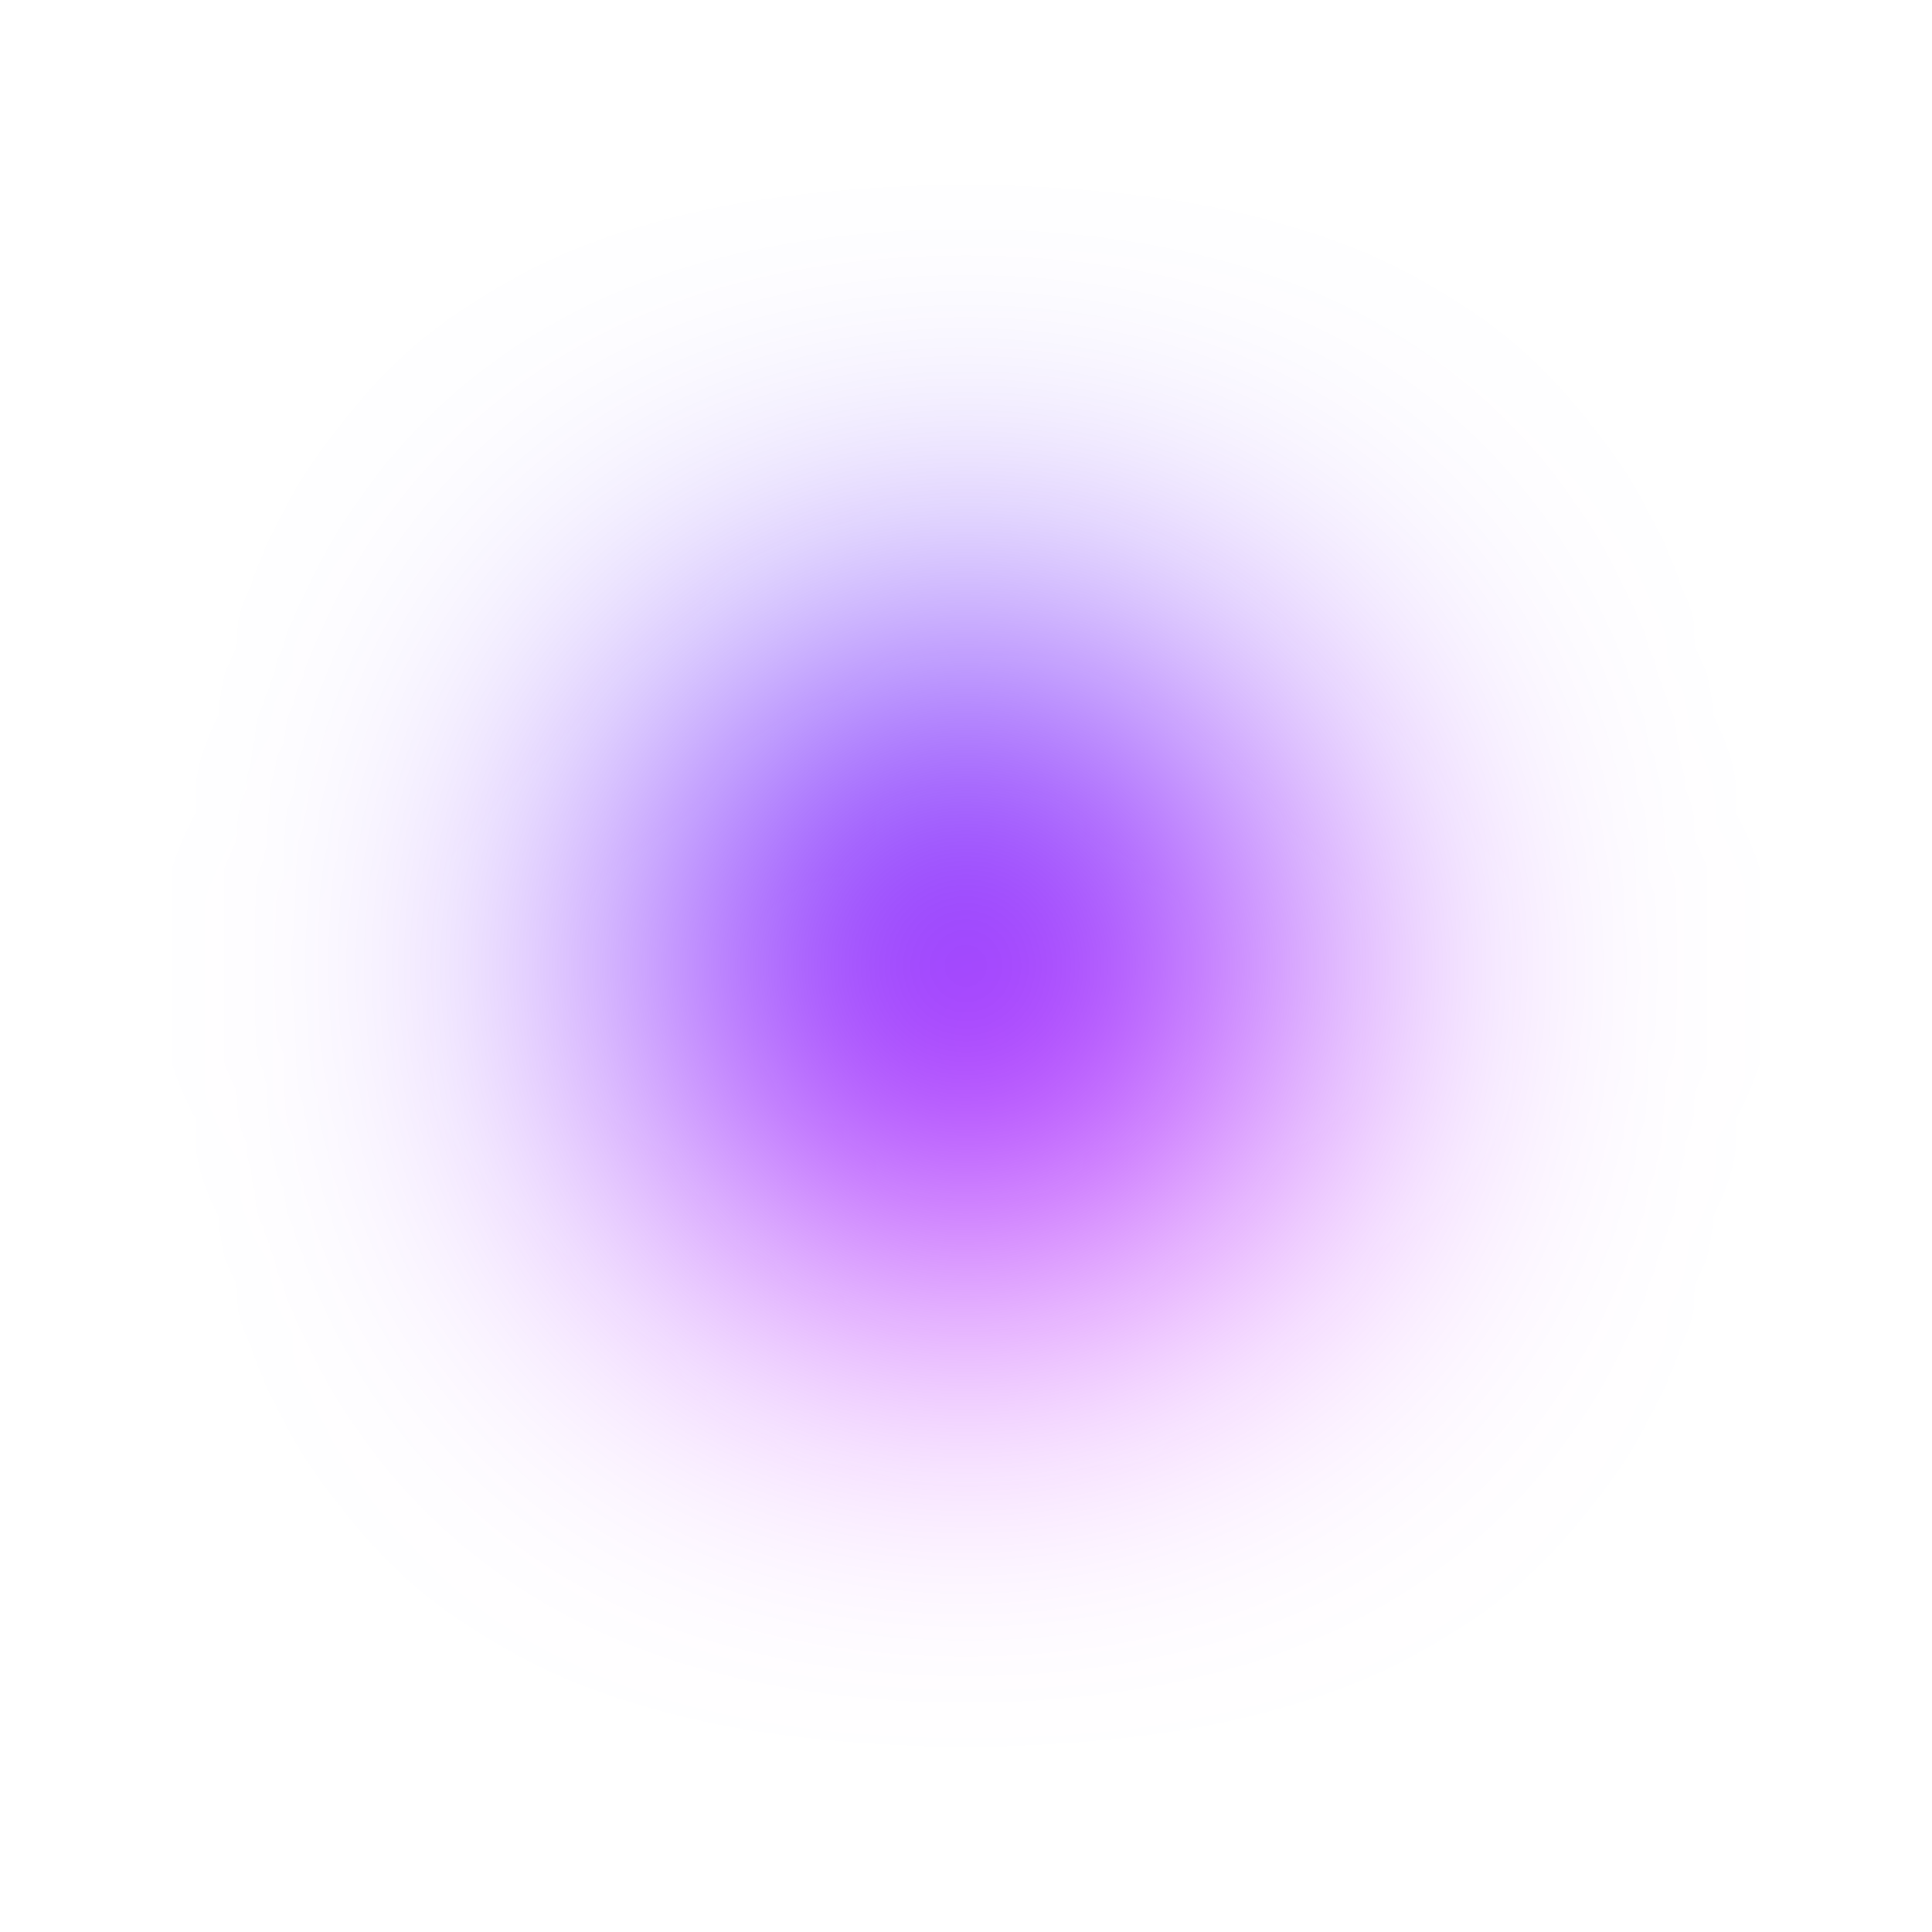
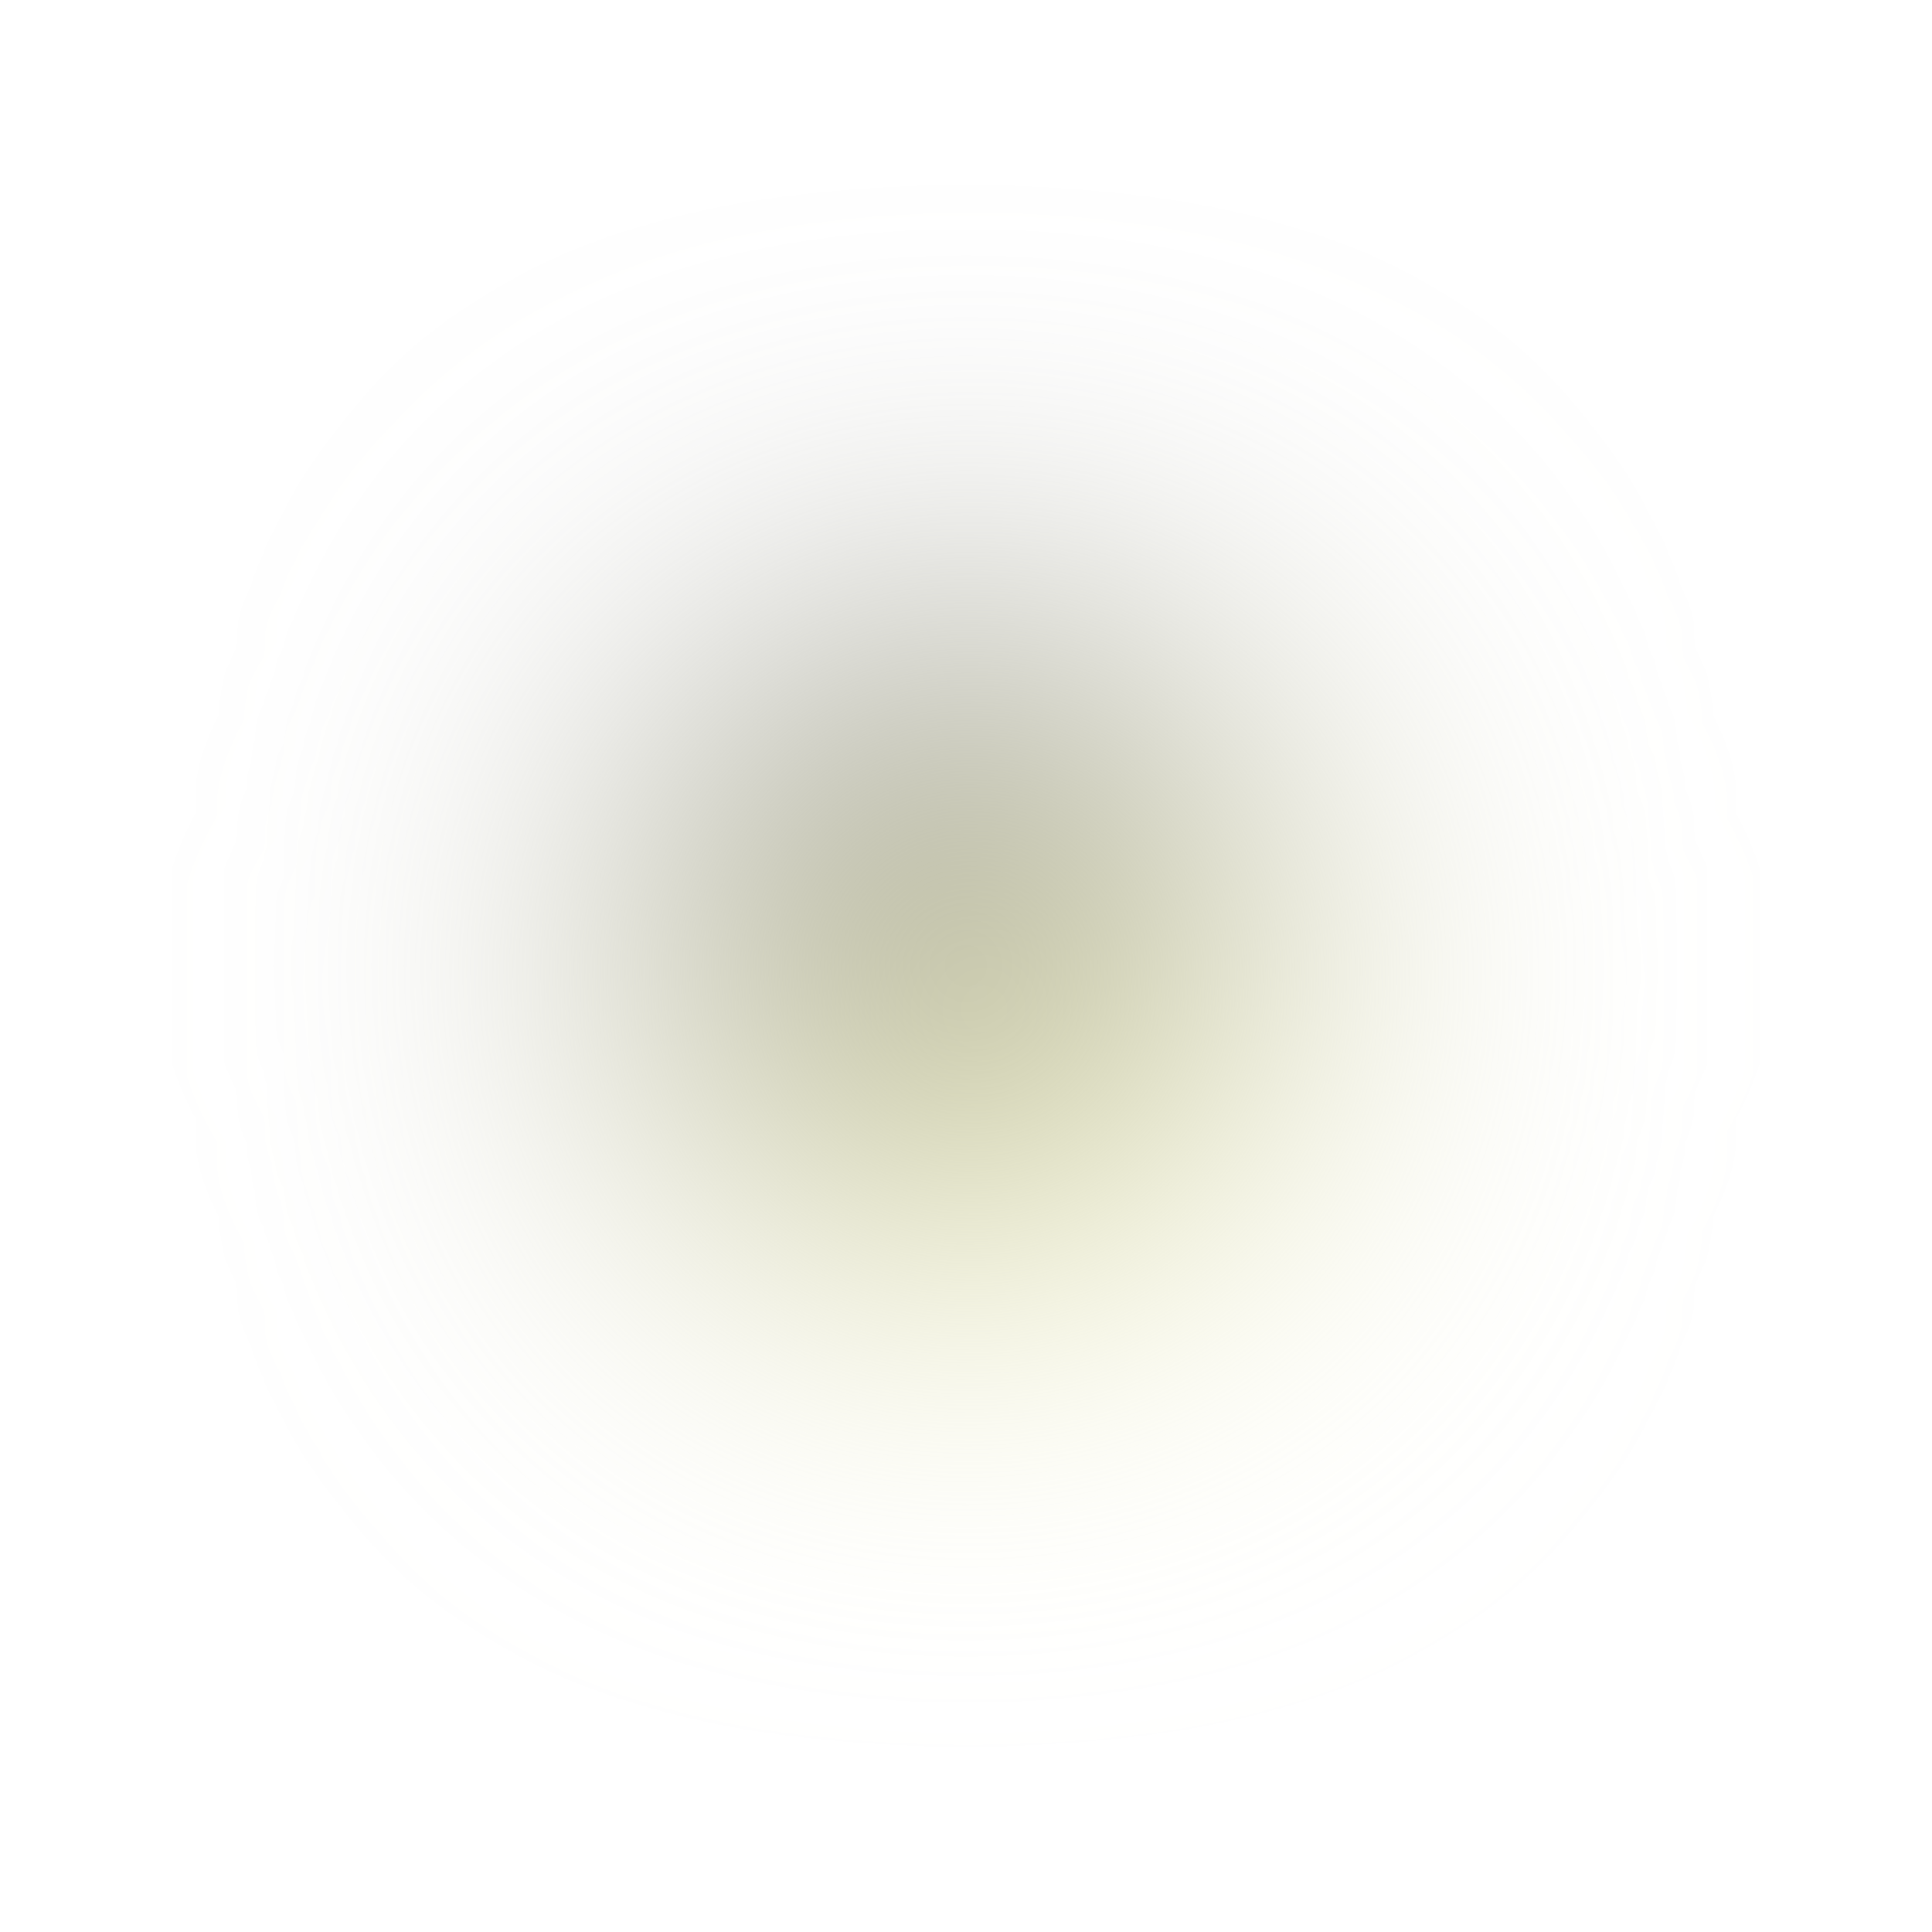
<svg xmlns="http://www.w3.org/2000/svg" width="1492" height="1492" viewBox="0 0 1492 1492" fill="none">
  <g filter="url(#filter0_f_114_218)">
    <circle cx="745.883" cy="745.883" r="245.109" transform="rotate(-22.5384 745.883 745.883)" fill="url(#paint0_linear_114_218)" />
  </g>
  <defs>
    <filter id="filter0_f_114_218" x="0.709" y="0.709" width="1490.35" height="1490.35" filterUnits="userSpaceOnUse" color-interpolation-filters="sRGB">
      <feFlood flood-opacity="0" result="BackgroundImageFix" />
      <feBlend mode="normal" in="SourceGraphic" in2="BackgroundImageFix" result="shape" />
      <feGaussianBlur stdDeviation="250" result="effect1_foregroundBlur_114_218" />
    </filter>
    <linearGradient id="paint0_linear_114_218" x1="745.883" y1="500.773" x2="745.883" y2="990.992" gradientUnits="userSpaceOnUse">
-       <stop stop-color="#2603FB" />
-       <stop offset="1" stop-color="#DC06FF" />
+       <stop stop-color="#6d6d6d" />
+       <stop offset="1" stop-color="#FFFFB7" />
    </linearGradient>
  </defs>
</svg>
